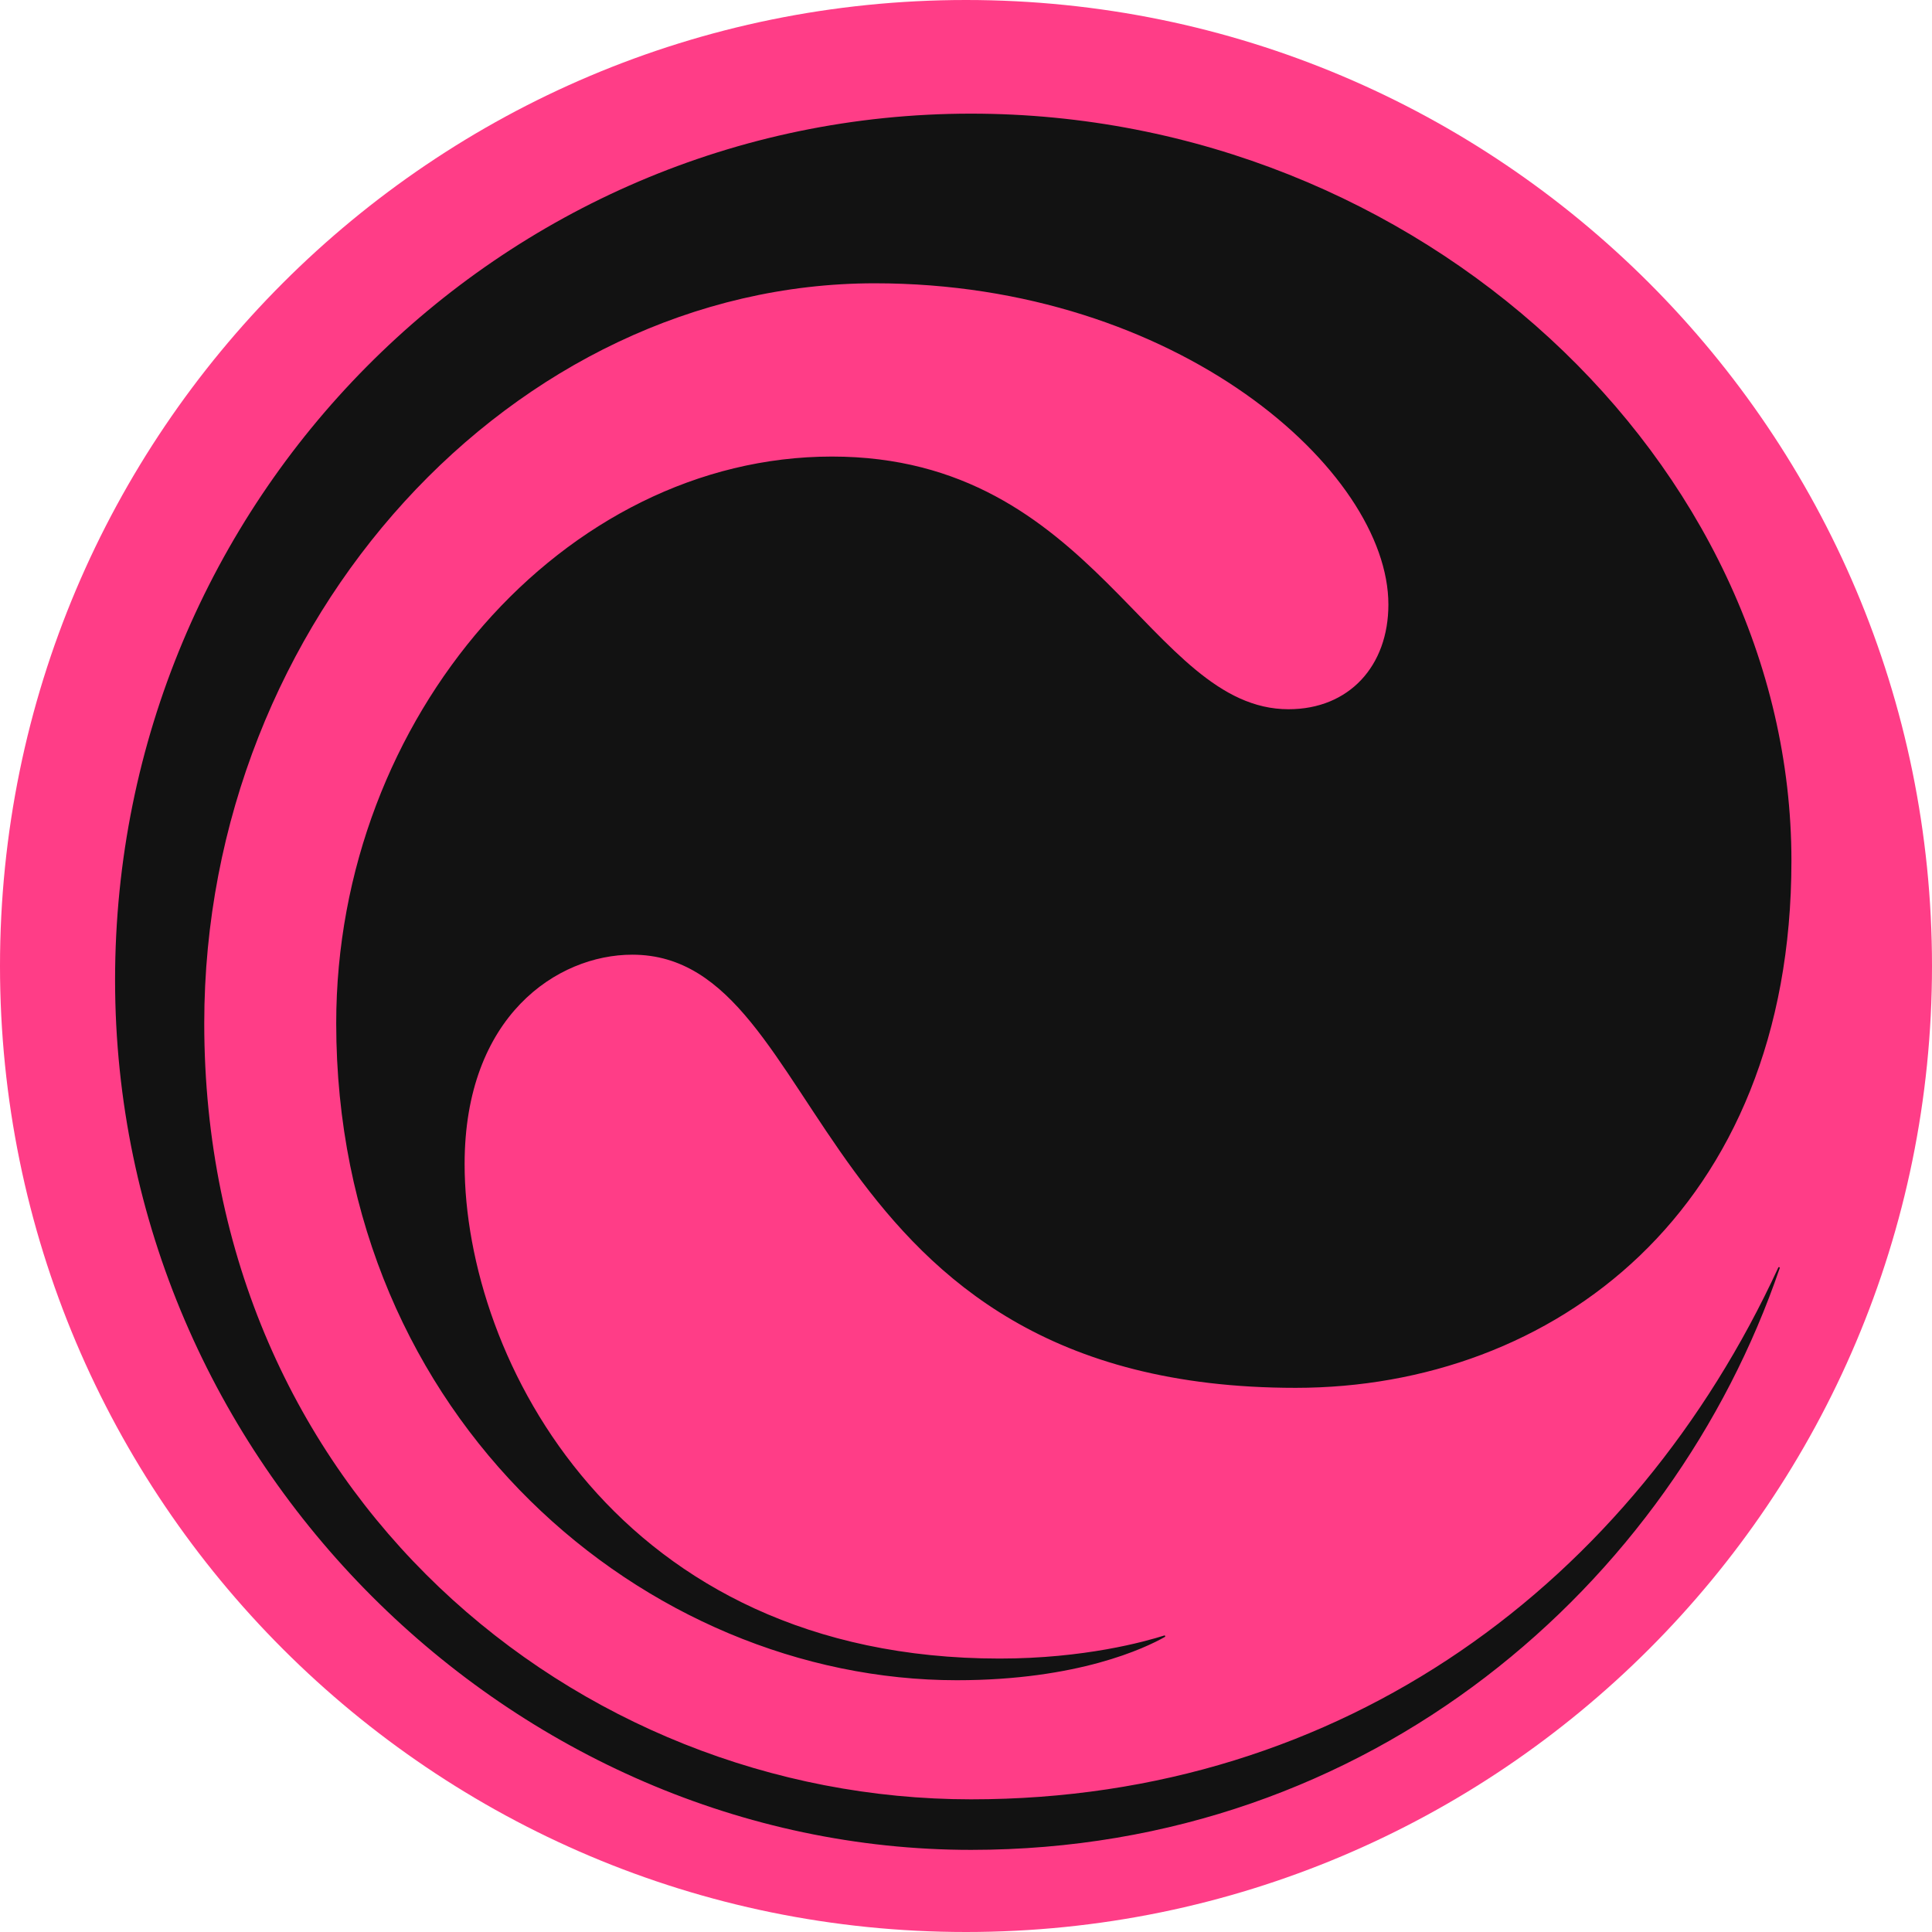
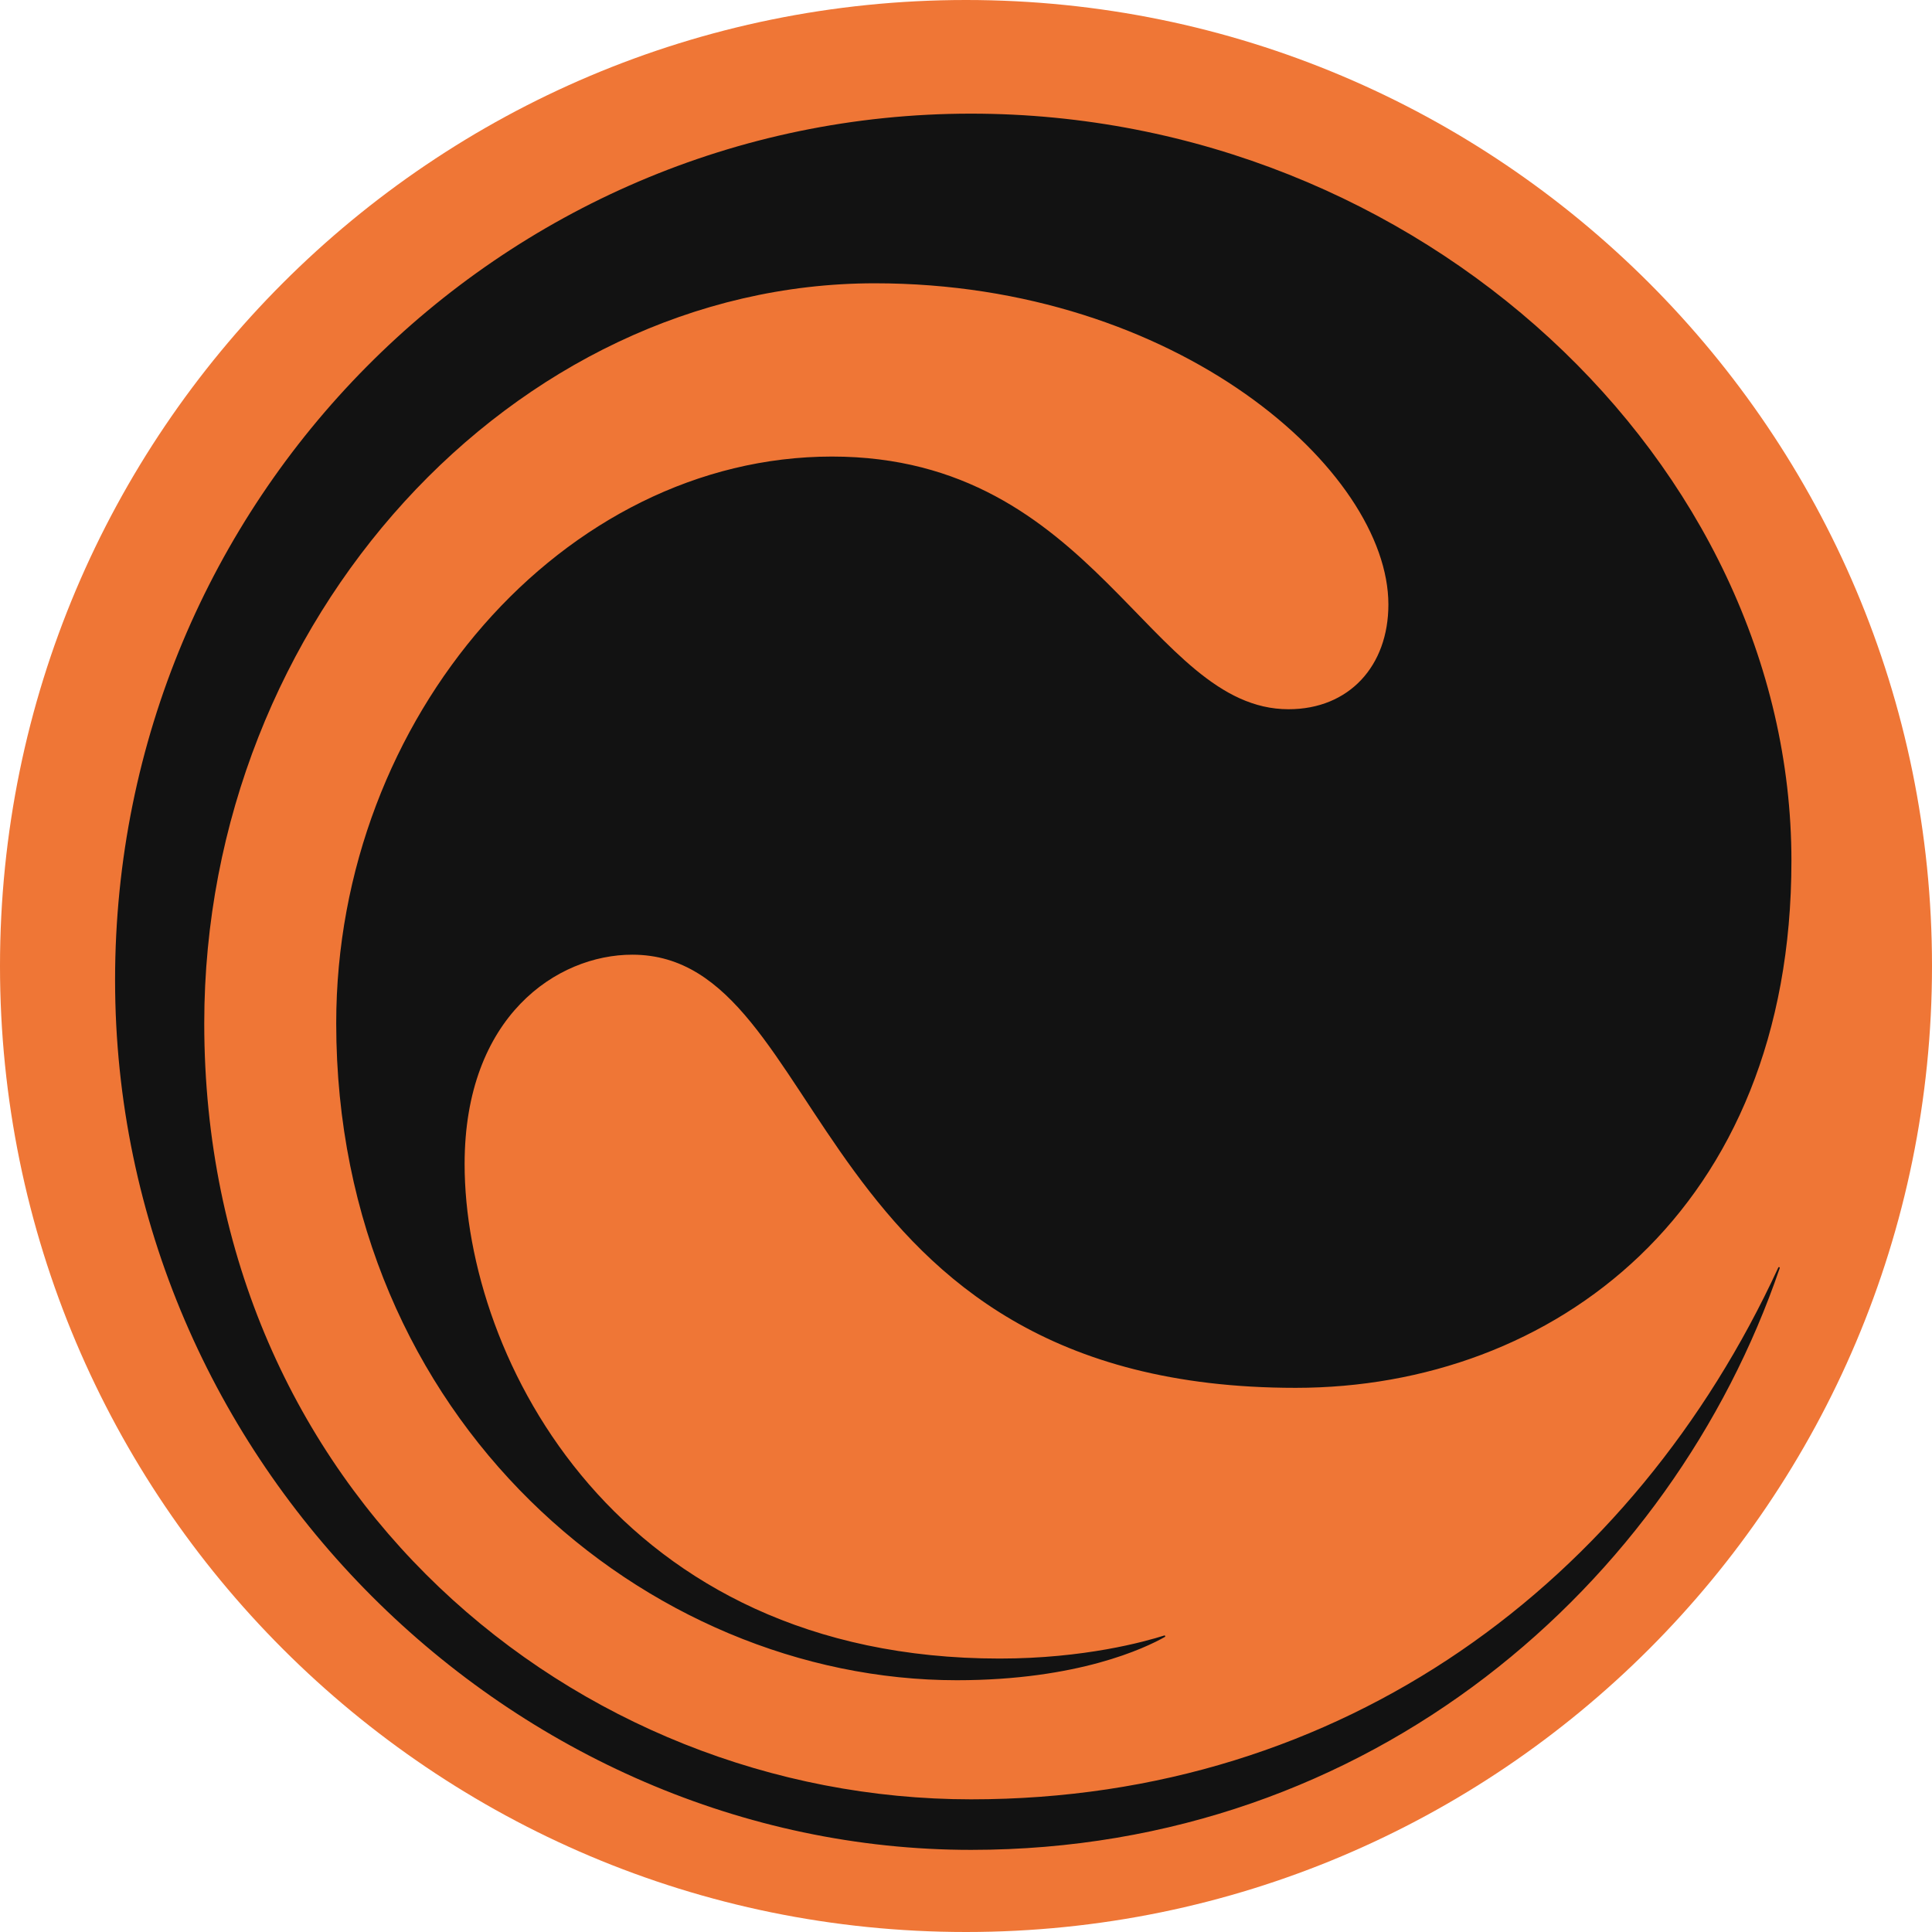
<svg xmlns="http://www.w3.org/2000/svg" width="320" height="320" viewBox="0 0 320 320" fill="none">
  <g clip-path="url(#clip0_1_8226)">
-     <circle cx="160" cy="160" r="160" fill="#ff3d87" />
+     <circle cx="160" cy="160" r="160" fill="#ef7636" />
    <path fill-rule="evenodd" clip-rule="evenodd" d="M294.777 210.041C294.828 209.886 294.61 209.798 294.541 209.947C270.562 261.977 222.597 298.026 160.843 298.026C95.268 298.026 33.83 247.207 33.83 169.485C33.83 102.525 85.226 46.922 144.891 46.922C195.106 46.922 229.961 78.011 229.961 100.132C229.961 110.298 223.462 117.471 213.42 117.471C190.38 117.471 181.519 75.62 137.803 75.62C93.495 75.62 55.688 118.666 55.688 169.485C55.688 235.251 107.084 278.298 158.48 278.298C178.569 278.298 189.717 272.951 192.937 271.127C193.07 271.05 192.983 270.846 192.839 270.891C189.637 271.91 179.577 274.709 165.568 274.709C102.356 274.709 76.954 225.086 76.954 192.802C76.954 168.289 92.314 158.126 104.721 158.126C137.803 158.126 133.078 229.87 214.601 229.87C257.136 229.87 296.717 200.574 296.717 142.582C296.717 76.815 235.278 18.823 160.843 18.823C82.863 18.823 19.06 82.795 19.06 162.312C19.06 242.425 85.226 306.397 160.843 306.397C227.22 306.397 276.954 262.258 294.777 210.041Z" fill="#121212" />
  </g>
  <defs>
    <clipPath id="clip0_1_8226">
      <rect width="320" height="320" fill="#121212" />
    </clipPath>
  </defs>
</svg>
